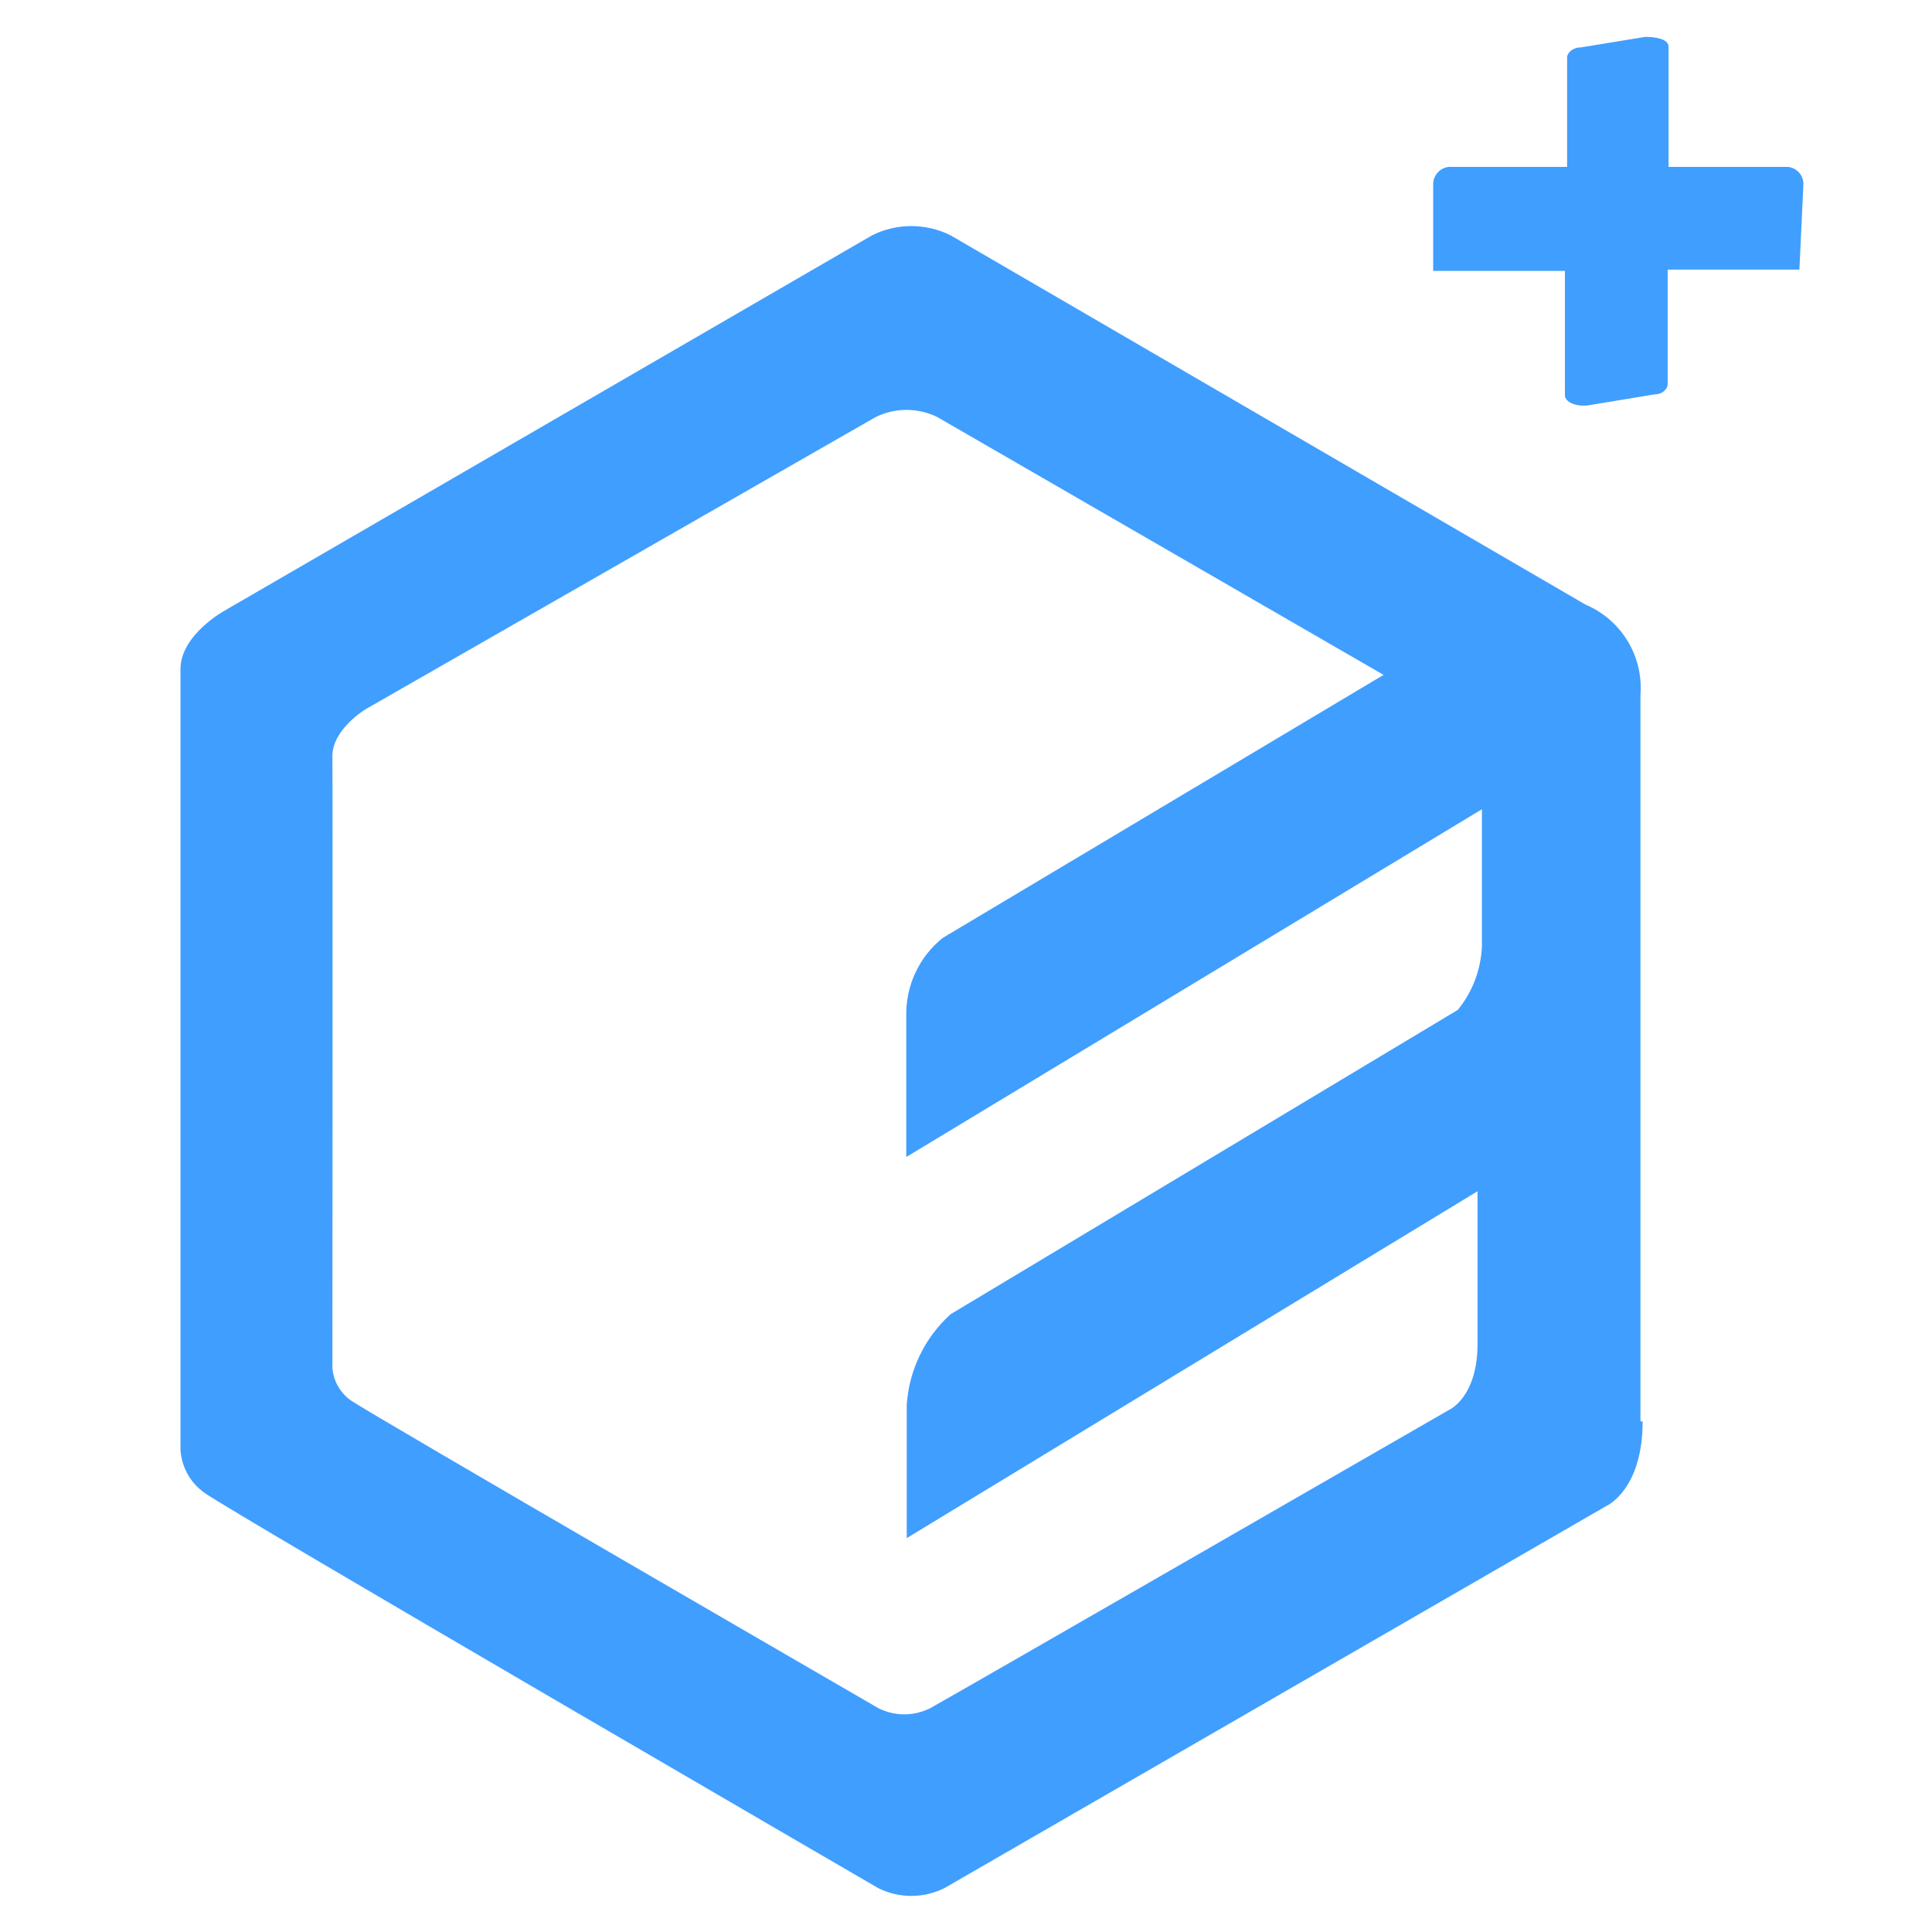
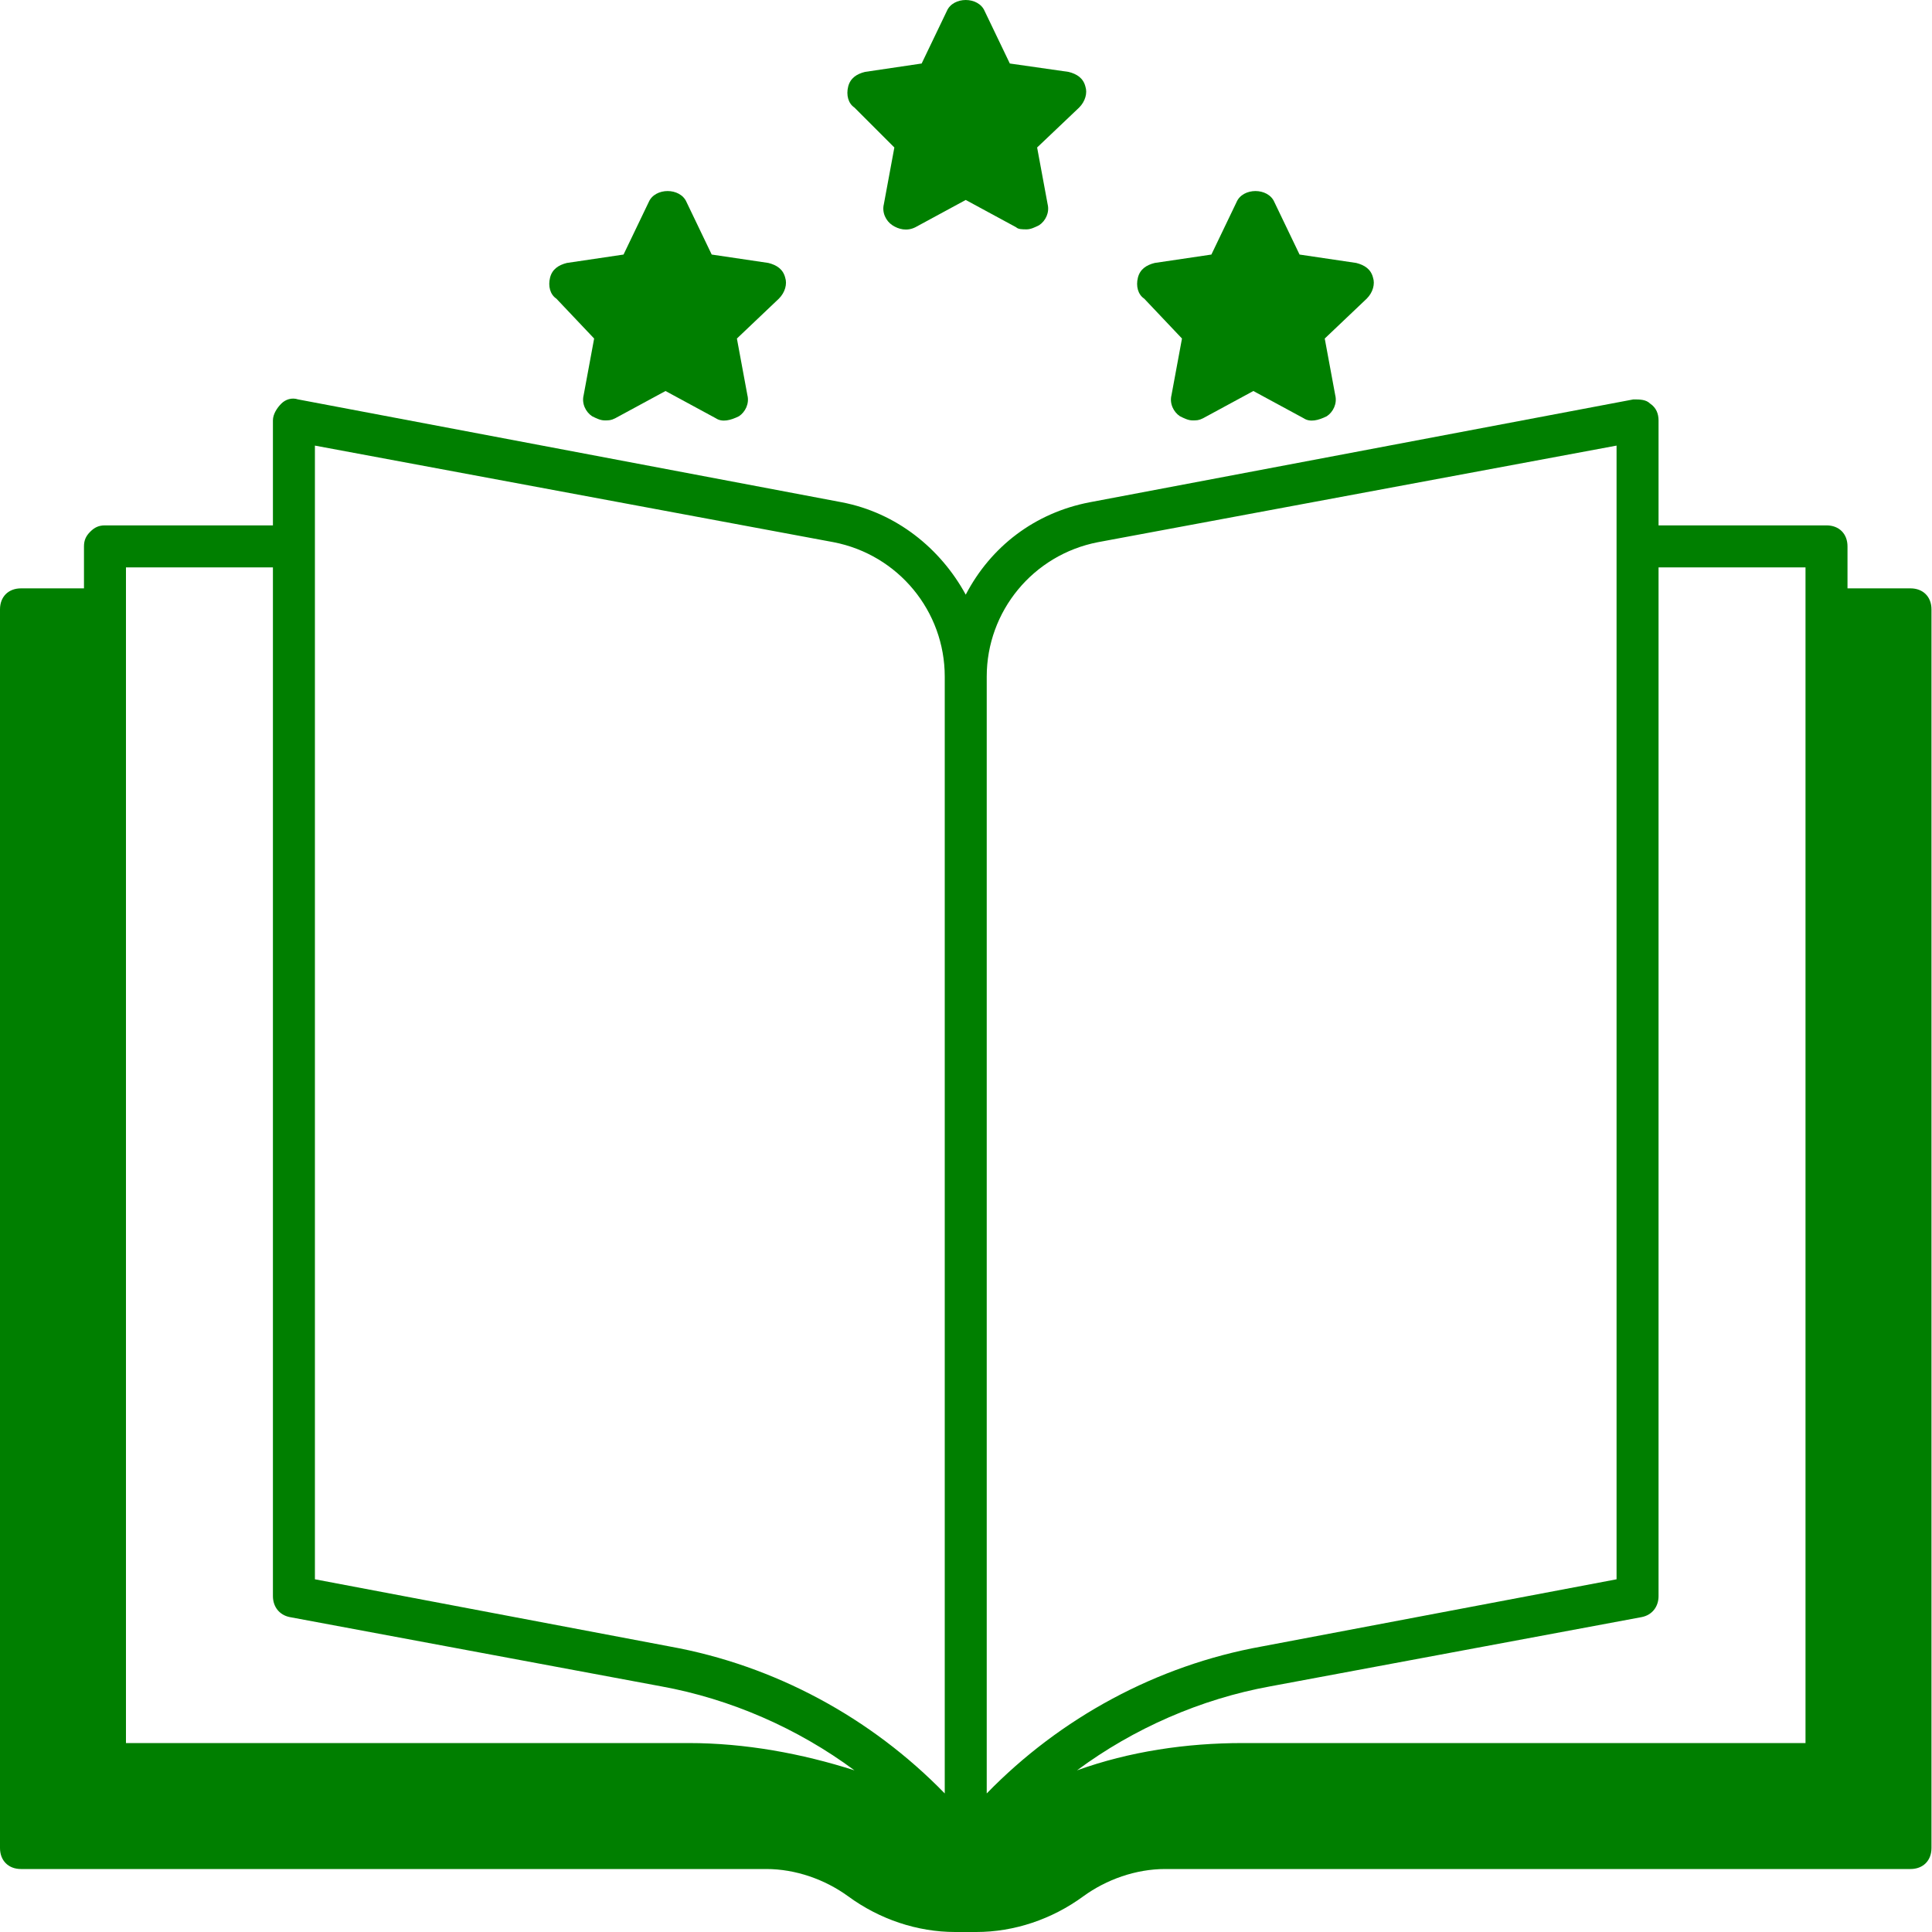
- <svg xmlns="http://www.w3.org/2000/svg" id="图层_1" data-name="图层 1" viewBox="0 0 44 44">
-   <defs>
-     <style>.cls-1{fill:#409eff;fill-rule:evenodd;}</style>
-   </defs>
-   <path id="element_plus-logo-small" data-name="element plus-logo-small" class="cls-1" d="M37.41,32.37c0,1.57-.83,1.93-.83,1.93L21.51,43A1.69,1.69,0,0,1,20,43S5.2,34.4,4.66,34a1.29,1.29,0,0,1-.55-1V15.24c0-.78,1-1.33,1-1.33L19.86,5.36a2,2,0,0,1,1.79,0l14.46,8.41a2.06,2.06,0,0,1,1.25,2.06V32.37Zm-5.9-17L21.35,9.5a1.59,1.59,0,0,0-1.41,0L8.33,16.15s-.77.46-.76,1.08,0,13.92,0,13.92A1,1,0,0,0,8,31.9c.43.3,12,7,12,7a1.31,1.31,0,0,0,1.19,0C21.91,38.5,33,32.11,33,32.11s.65-.28.65-1.51V27.13l-13,7.9V32a3.05,3.05,0,0,1,1-2.07L33.2,23a2.44,2.44,0,0,0,.55-1.46V18.43L20.64,26.35v-3.2a2.22,2.22,0,0,1,.83-1.79ZM41.07,4.22a.39.39,0,0,0-.37-.42H38V1.06c0-.16-.26-.22-.53-.22L36,1.08c-.18,0-.31.12-.31.23V3.8H33a.4.4,0,0,0-.36.37v2h3V9c0,.16.26.27.54.23l1.51-.25c.18,0,.29-.13.29-.23V6.14h3Z" />
+ <svg xmlns="http://www.w3.org/2000/svg" width="1104pt" height="1104.299pt" version="1.1" viewBox="0 0 1104 1104.299" id="svg10">
+   <defs id="defs14" />
+   <path d="m 1091.999,336.299 h -36 v -24 c 0,-7.199 -4.801,-12 -12,-12 h -96 v -60 c 0,-3.602 -1.199,-7.199 -4.801,-9.602 -2.398,-2.398 -6,-2.398 -9.598,-2.398 l -310.8,58.801 c -31.199,6 -56.398,25.199 -70.801,52.801 -14.398,-26.398 -39.602,-46.801 -70.801,-52.801 l -310.8,-58.801 c -3.602,-1.199 -7.199,0 -9.602,2.398 -2.398,2.402 -4.797,6 -4.797,9.602 v 60 H 60 c -3.602,0 -6,1.199 -8.398,3.602 C 49.199,306.299 48,308.697 48,312.299 v 24 H 12 c -7.199,0 -12,4.801 -12,12 v 708 c 0,7.199 4.801,12 12,12 h 426 c 16.801,0 33.602,6 46.801,15.602 18,13.199 39.602,20.398 61.199,20.398 h 12 c 21.602,0 43.199,-7.199 61.199,-20.398 13.199,-9.602 30,-15.602 46.801,-15.602 h 426 c 7.199,0 12,-4.801 12,-12 v -708 c 0,-7.199 -4.801,-12 -12,-12 z m -60,-12 v 672 h -321.6 c -32.398,0 -64.801,4.801 -94.801,15.602 32.398,-24 70.801,-40.801 110.4,-48 l 212.4,-39.602 c 6,-1.199 9.602,-6 9.602,-12 v -588 z m -404.4,-14.398 296.4,-55.203 v 648 l -202.8,38.398 c -60,10.801 -115.2,40.801 -157.2,84 v -638.4 c 0,-37.199 26.398,-69.598 63.602,-76.797 z m -447.6,-55.203 296.4,55.199 c 37.199,7.199 63.602,39.602 63.602,76.801 v 638.4 c -42,-43.199 -97.199,-73.199 -157.2,-84 l -202.8,-38.402 z m -24,69.602 v 588 c 0,6 3.602,10.801 9.602,12 l 212.4,39.602 c 39.602,7.199 78,24 110.4,48 -30,-9.602 -62.398,-15.602 -94.801,-15.602 h -321.6 v -672 z" fill="#007f00" id="path2" />
+   <path d="m 339.599,193.499 -6,32.398 c -1.199,4.801 1.199,9.602 4.801,12 2.398,1.199 4.801,2.398 7.199,2.398 2.398,0 3.602,0 6,-1.199 l 28.801,-15.602 28.801,15.602 c 3.602,2.398 8.398,1.199 13.199,-1.199 3.602,-2.398 6,-7.199 4.801,-12 l -6,-32.398 24,-22.801 c 3.602,-3.602 4.801,-8.398 3.602,-12 -1.199,-4.801 -4.801,-7.199 -9.602,-8.398 l -32.398,-4.801 -14.398,-30 c -3.602,-8.398 -18,-8.398 -21.602,0 l -14.398,30 -32.398,4.801 c -4.801,1.199 -8.398,3.602 -9.602,8.398 -1.199,4.801 0,9.602 3.602,12 z" fill="#007f00" id="path4" />
+   <path d="m 511.199,84.299 -6,32.398 c -1.199,4.801 1.199,9.602 4.801,12 3.602,2.398 8.398,3.602 13.199,1.199 l 28.801,-15.602 28.801,15.602 c 1.199,1.199 3.602,1.199 6,1.199 2.398,0 4.801,-1.199 7.199,-2.398 3.602,-2.398 6,-7.199 4.801,-12 l -6,-32.398 24,-22.801 c 3.602,-3.602 4.801,-8.398 3.602,-12 -1.199,-4.801 -4.801,-7.199 -9.602,-8.398 l -33.602,-4.801 -14.398,-30 c -3.602,-8.398 -18,-8.398 -21.602,0 l -14.398,30 -32.398,4.801 c -4.801,1.199 -8.398,3.602 -9.602,8.398 -1.199,4.801 0,9.602 3.602,12 z" fill="#007f00" id="path6" />
+   <path d="m 675.599,193.499 -6,32.398 c -1.199,4.801 1.199,9.602 4.801,12 2.398,1.199 4.801,2.398 7.199,2.398 2.398,0 3.602,0 6,-1.199 l 28.801,-15.602 28.801,15.602 c 3.602,2.398 8.398,1.199 13.199,-1.199 3.602,-2.398 6,-7.199 4.801,-12 l -6,-32.398 24,-22.801 c 3.602,-3.602 4.801,-8.398 3.602,-12 -1.199,-4.801 -4.801,-7.199 -9.602,-8.398 l -32.398,-4.801 -14.398,-30 c -3.602,-8.398 -18,-8.398 -21.602,0 l -14.398,30 -32.398,4.801 c -4.801,1.199 -8.398,3.602 -9.602,8.398 -1.199,4.801 0,9.602 3.602,12 z" fill="#007f00" id="path8" />
</svg>
